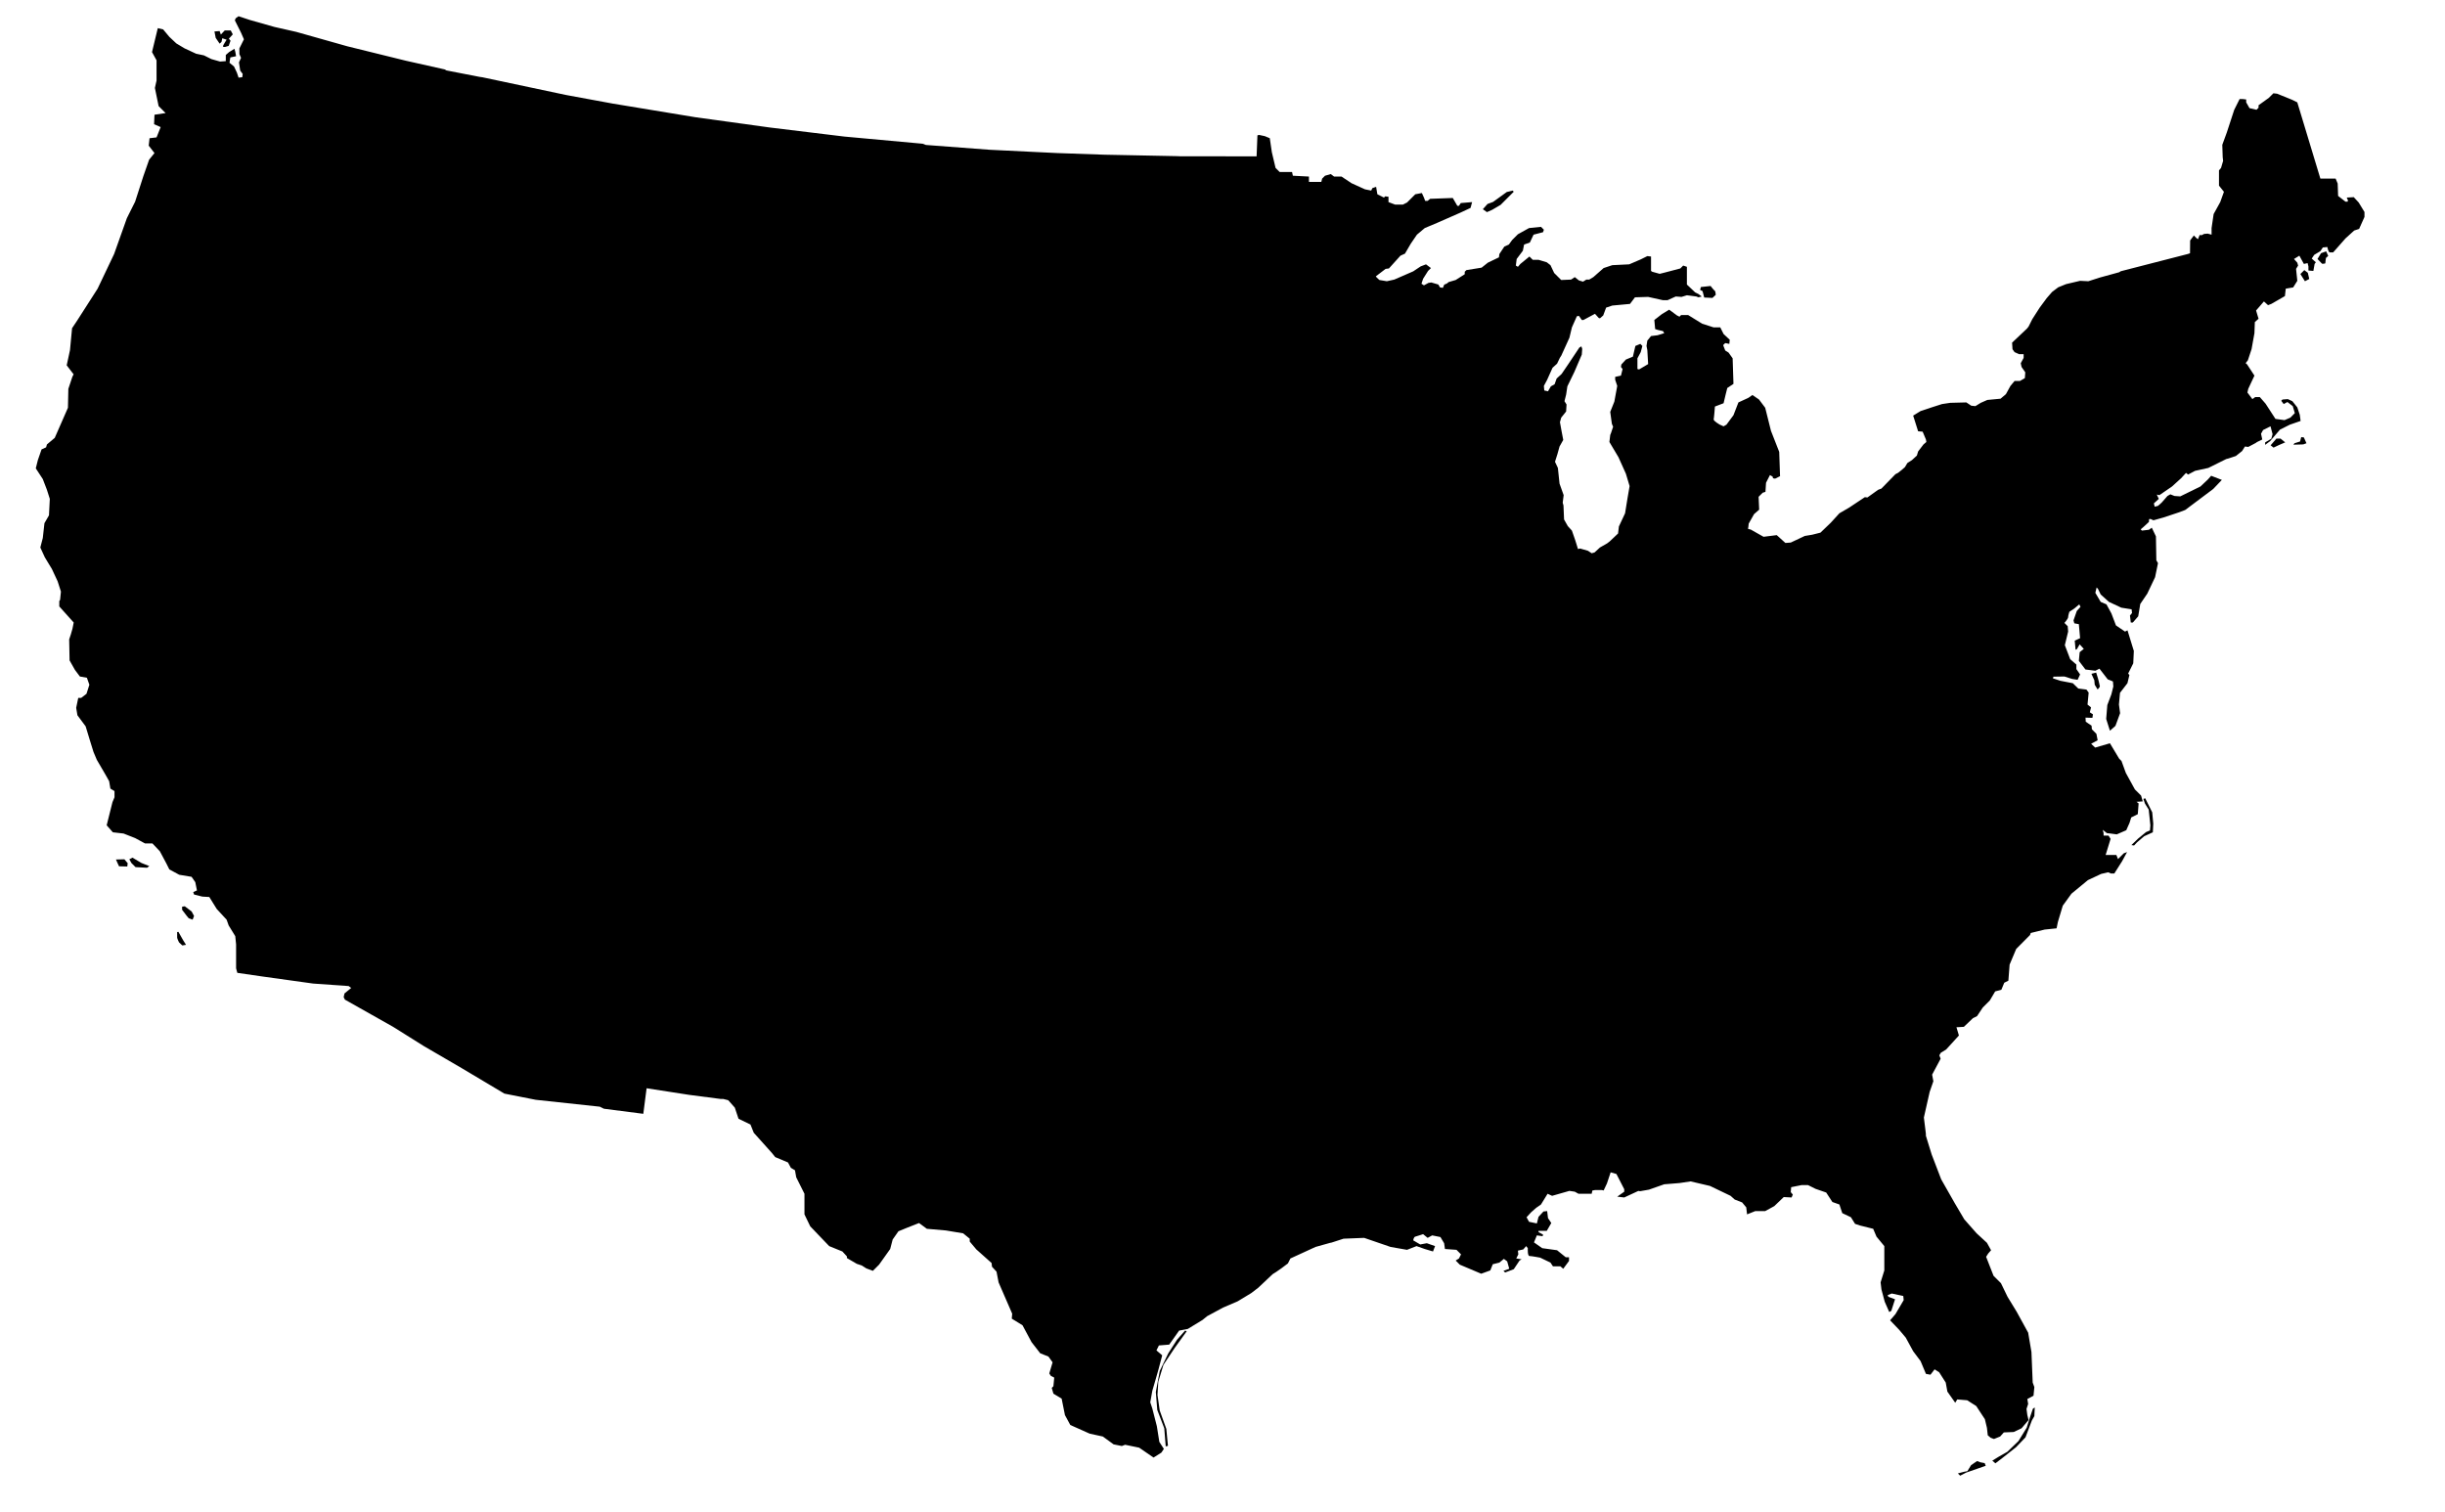
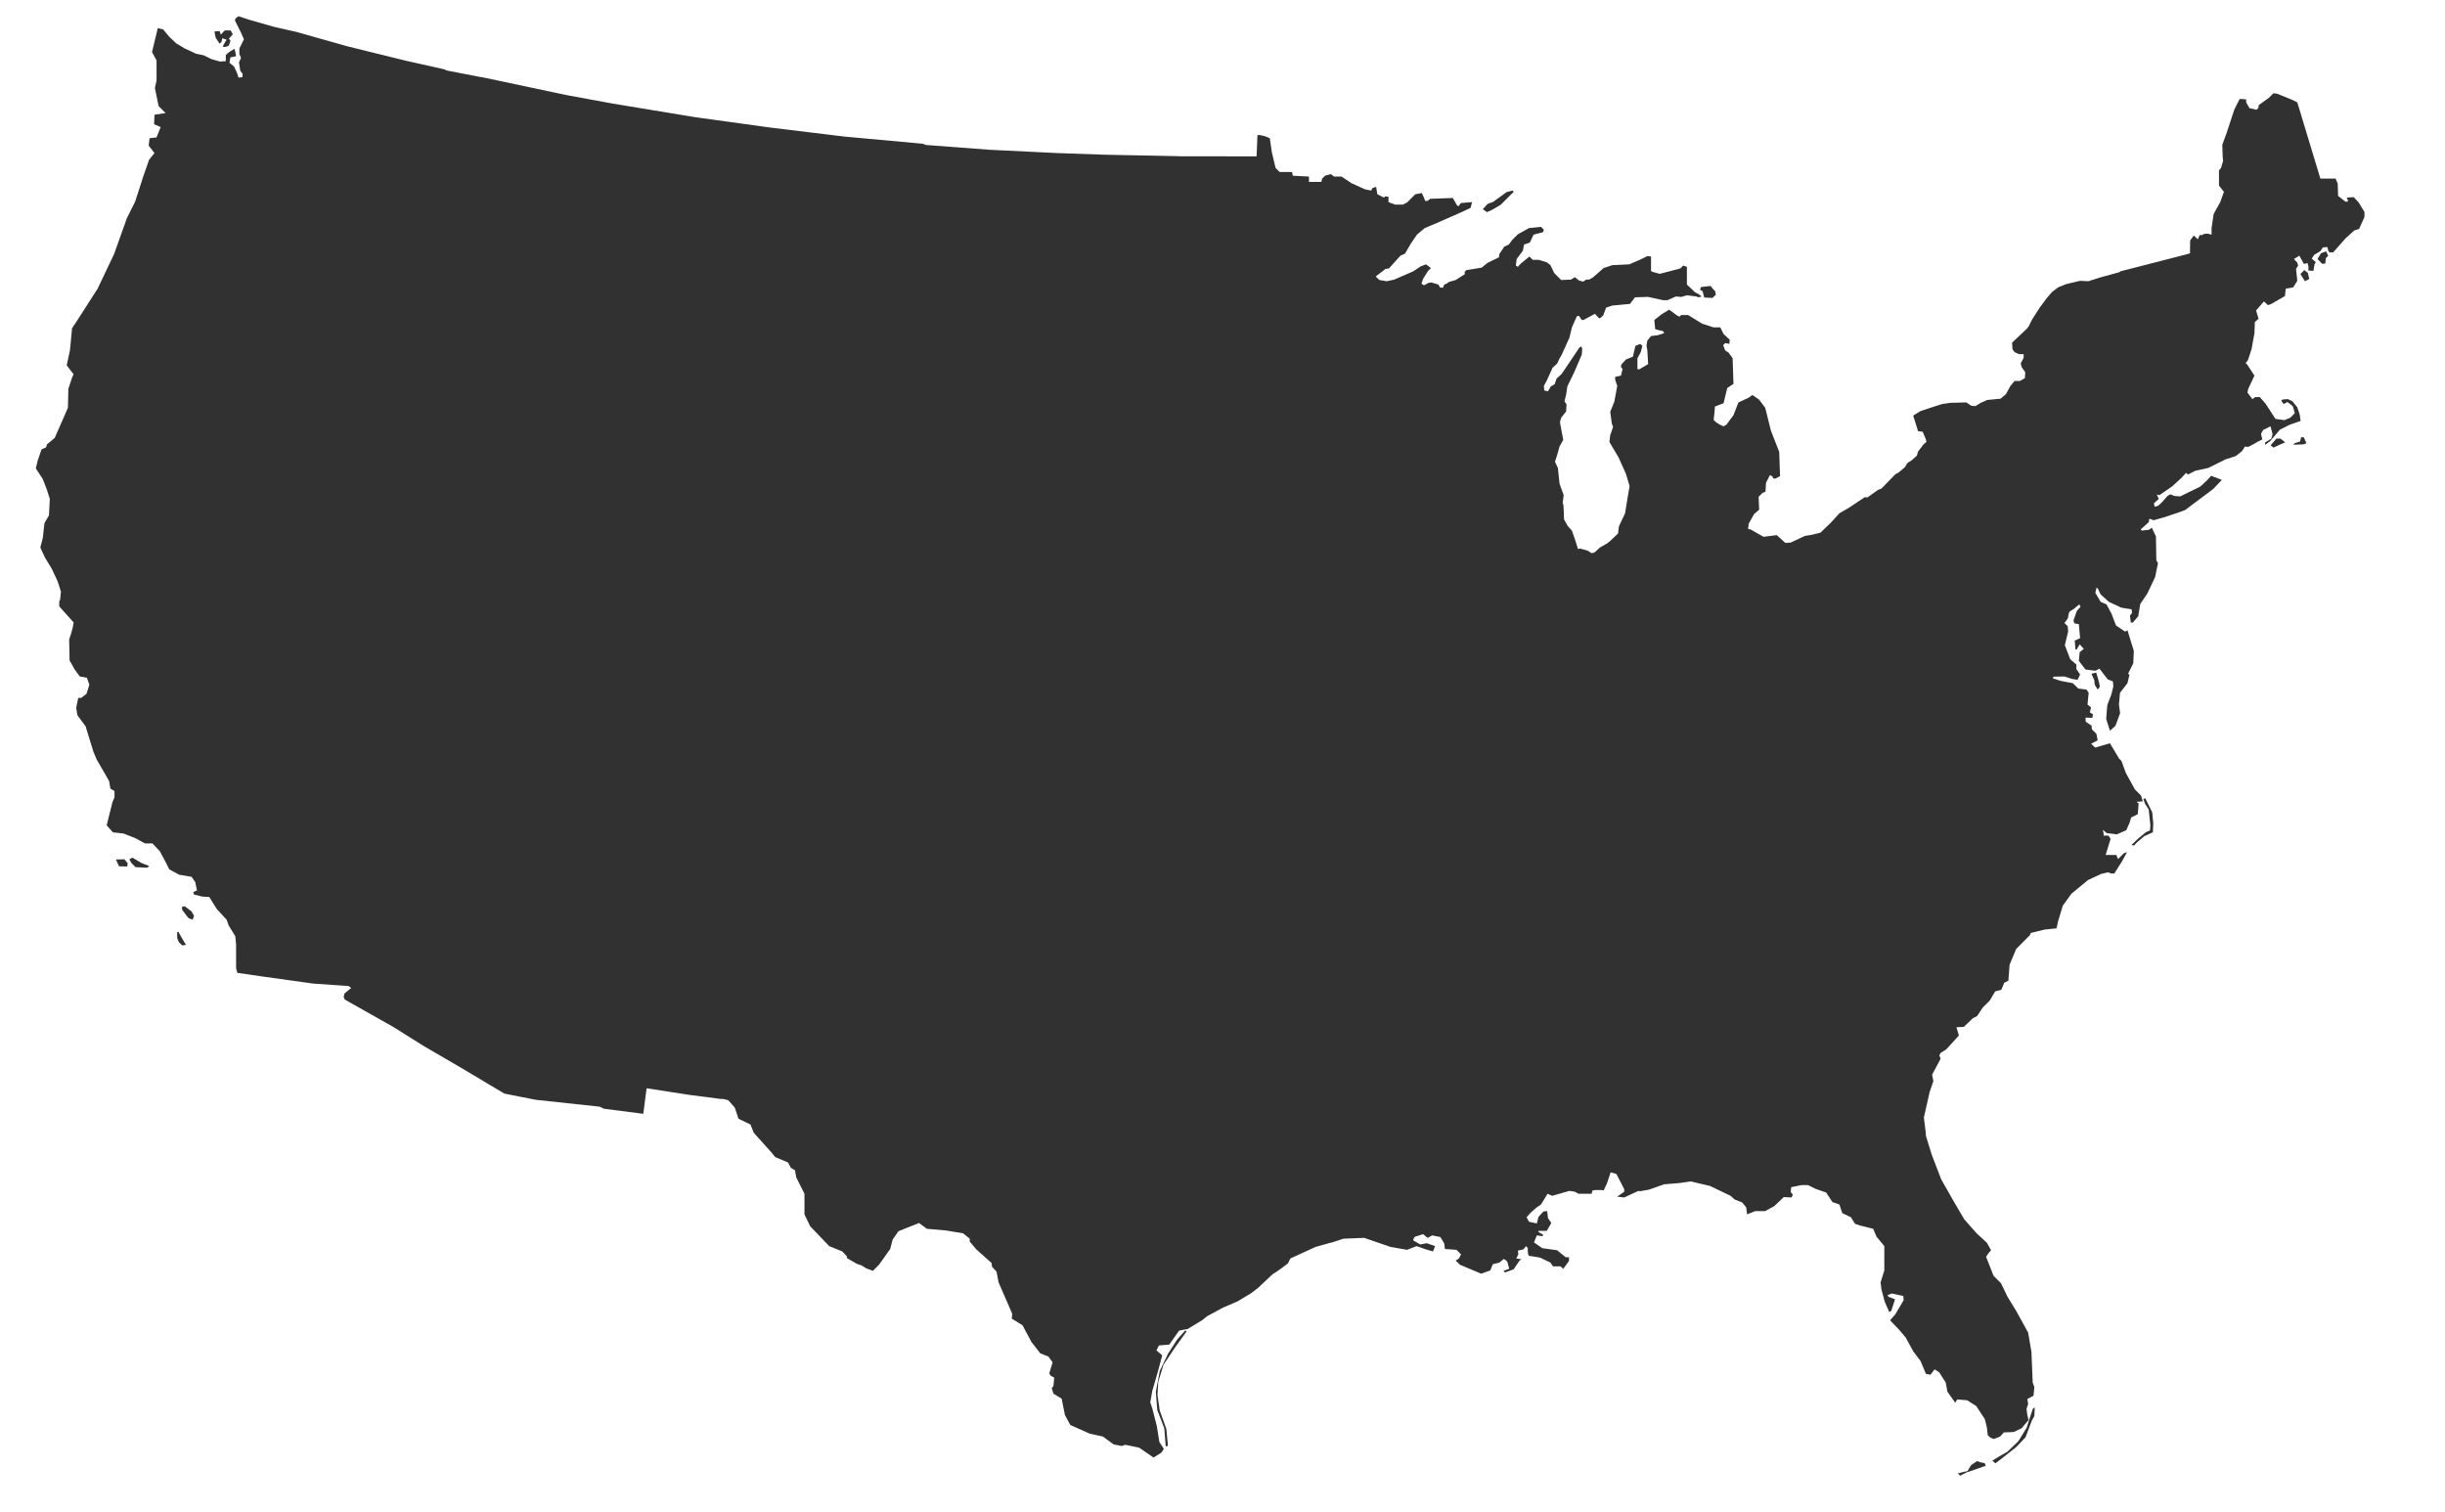
- <svg xmlns="http://www.w3.org/2000/svg" viewBox="0 0 959 593">
-   <path d="M805.216 266.062l.202-.658 4.311-.062 3.072.97 2.101.323.97-2.101-1.455-2.102v-1.778l-2.425-2.102-2.101-5.496 1.293-5.335-.162-2.102-1.293-1.293s1.455-1.617 1.455-2.263c0-.647.485-2.102.485-2.102l1.94-1.293 1.94-1.617.485.97-1.455 1.617-1.293 3.718.323 1.132 1.778.323.485 5.496-2.101.97.323 3.557.485-.162 1.132-1.94 1.616 1.779-1.616 1.293-.324 3.395 2.587 3.395 3.88.485 1.616-.809 3.237 4.183 1.358.537.698.309.144 1.947-.767 3.097-1.587 4.183-.446 5.45 1.47 4.64 2.164-1.916 1.828-4.978-.461-3.39.418-4.586 2.92-3.78.77-3.217-.497-.556 2.007-4.024.227-4.864-.226-.714-2.264-7.355-.97.485-3.556-2.425-1.779-4.688-1.94-3.557-2.263-.97-2.101-3.556.499-2.102.51.504 1.092 2.244 3.233 2.91 4.85 2.264 4.042.646.161 1.455-.808.97.323 2.748h.809l2.101-2.425.809-4.85 2.748-4.04 3.071-6.467 1.132-5.497-.647-1.131-.161-9.377-1.617-3.395-1.131.809-2.749.323-.485-.485 1.132-.97 2.102-1.94.063-1.094.54-.085 1.175.533 4.041-1.132 5.82-1.94 2.587-.97 7.113-5.335 3.88-2.91 3.394-3.556-4.203-1.617-1.293 1.455-2.91 2.748-7.921 3.88-2.264-.161-1.616-.647-1.132.647-2.263 2.586-1.455 1.293-1.293.324-.324-1.294 1.94-1.778-.796-1.678 1.014.23 4.956-3.402 3.556-3.233 1.94-2.101.808.646 2.748-1.455 5.174-1.131 7.044-3.492.877-.227 2.91-.97 2.425-1.94 1.131-1.778 1.294.162 2.91-1.536.52-.374 2.066-1-.485-2.263.808-1.455 2.91-1.455.809 3.071-.485 1.779-2.425 1.455v.97l1.94-1.455 3.88-4.527 3.88-1.94 4.203-1.455-.324-2.425-.97-2.91-1.94-2.424-1.778-.809-2.102.162-.484.485.97 1.293 1.454-.808 2.102 1.617.808 2.748-1.778 1.778-2.263.97-3.557-.485-3.88-5.981-2.263-2.587h-1.778l-1.132.808-1.94-2.586.324-1.455 2.425-5.173-2.89-4.413-.566-.492.869-1.077 1.09-3.29.373-1.12 1.124-6.26.161-4.364 1.455-1.293-.97-3.234 3.072-3.556 1.616 1.455 1.294-.485 5.334-3.072.324-2.91 2.91-.485 1.616-2.586-.161-1.617-.324-3.071.809-1.294-.324-1.131-1.293-1.455 2.102-1.293 1.778 3.233 1.455-.324.323 1.294v1.616l1.94.162.485-2.748.485-.647-1.617-1.455.97-1.455 2.425-1.455.97-1.455 1.778-.161s.324 2.101.97 2.101h1.294l4.85-5.496 3.394-3.072 1.94-.646 2.102-4.689v-1.94l-2.263-3.718-1.94-2.101-2.748.161.485 1.132-.162.485h-.808l-2.91-2.263-.162-4.85-.808-1.94h-5.982l-9.053-29.907-1.94-.97-5.981-2.425-1.455-.162-1.778 1.779-4.042 2.91v.97l-.808.808-2.748-.647-1.294-2.263v-1.132l-1.293-.161h-1.293l-2.102 4.203-2.91 8.891-1.778 4.85.162 4.85.161 1.455-.808 2.748-.808.97v5.981l1.94 2.425-1.455 4.042-2.587 4.688-.808 5.496v2.587l-1.514-.41-1.42.118-.857.459-.897-.006-.647 1.617-.647-.485-.97-.97-1.454 1.94-.049 5.032-.92.302-26.248 6.748-.622.396-7.565 2.072-4.527 1.454-3.233-.161-5.496 1.293-3.082 1.246-2.415 1.826-2.101 2.425-2.749 3.718-2.91 4.526-1.454 2.91-.647.808-5.82 5.497.162 2.586.808 1.132 1.778.808h1.779v1.455l-1.132 2.102.323 1.455 1.455 2.101-.161 2.264-1.94 1.131h-2.102l-1.616 1.94-1.779 3.233-2.101 1.779-5.173.485-2.587 1.131-2.102 1.294-1.616-.162-1.94-1.293-6.305.161-3.233.485-4.042 1.294-4.364 1.454-2.91 1.779 1.94 6.143 1.778.162 1.293 3.071.162.97-1.132.97-2.101 2.748-.485 1.617-1.94 1.778-1.779 1.132-.97 1.616-1.293 1.132-1.428 1.125-1.006.52-5.487 5.63-1.293.485-4.203 3.009-1.02-.111-6.094 4.053-3.88 2.263-3.394 3.718-4.042 3.88-3.233.809-2.91.485-5.496 2.586-2.102.162-3.395-3.072-5.173.647-2.587-1.455-2.38-1.35-1.153-.326.139-.587.161-1.455 2.102-3.718 2-1.738-.222-5.052 1.597-1.597 1.09-.343.223-3.557 1.536-3.03 1.05.606.162.646.808.162 1.94-.97-.323-9.538-3.233-8.245-2.263-9.053-2.425-3.233-2.587-1.778-1.616 1.131-3.88 1.779-1.94 5.011-2.748 3.718-1.132.647-1.455-.647s-2.587-1.455-2.425-2.101c.162-.647.485-5.012.485-5.012l3.395-1.293.808-3.395.647-2.586 2.425-1.617-.324-10.023-1.616-2.263-1.293-.809-.809-2.101.809-.808 1.616.323.162-1.617-2.425-2.263-1.293-2.587h-2.587l-4.526-1.455-5.497-3.394h-2.748l-.647.646-.97-.485-3.071-2.263-2.91 1.778-2.91 2.264.323 3.556.97.323 2.102.485.485.809-2.587.808-2.586.323-1.455 1.779-.324 2.101.324 1.617.323 5.496-3.556 2.102-.647-.162v-4.203l1.293-2.425.647-2.425-.809-.808-1.94.808-.97 4.203-2.748 1.132-1.778 1.94-.162.97.647.808-.647 2.587-2.263.485v1.131l.809 2.425-1.132 6.143-1.617 4.042.647 4.688.485 1.132-.808 2.425-.324.808-.323 2.748 3.556 5.981 2.91 6.467 1.455 4.85-.808 4.688-.97 5.981-2.425 5.173-.323 2.749-3.259 3.085-1.025.794-2.83 1.617-2.1 1.94-1.132.323-1.455-.97-3.071-.89-.86.195-.273-.921-.808-2.587-1.293-3.718-1.617-1.778-1.455-2.587-.233-5.489-.3-1.079.372-2.97-1.617-4.526-.647-6.143-1.131-2.425.97-3.072.808-2.91 1.455-2.586-.647-3.395-.646-3.557.485-1.778 1.94-2.425.161-2.748-.808-1.293.647-2.587.485-3.233 2.748-5.658 2.91-6.79.161-2.263-.323-.97-.808.485-4.203 6.305-2.749 4.041-1.94 1.778-.808 2.264-1.455.808-1.131 1.94-1.455-.324-.162-1.778 1.293-2.425 2.102-4.688 1.778-1.616 1.101-2.292.568-.892 3.18-7.001.97-4.042 1.94-4.364.81-.162 1.13 1.617h.647l4.527-2.425 1.455 1.616.485.162 1.293-1.132 1.132-3.071 2.425-.809 6.951-.646 1.94-2.587 5.173-.161 5.82 1.293h1.778l3.233-1.455 2.264.162 2.101-.647 3.718.485.809.323 1.293-.323-1.293-.97-1.294-.647-3.233-3.071v-6.952l-1.455-.485-1.131 1.132-6.144 1.617-1.94.485-2.91-.809-.484-.323v-5.658l-1.455-.162-2.587 1.293-4.526 1.94-6.628.324-3.395 1.131-4.042 3.557-1.616.97h-1.132l-1.293.808-1.617-.485-1.617-1.293-1.454.97-3.88.161-2.749-2.748-1.454-3.071-1.455-1.132-3.234-.97h-2.263l-1.293-1.293-3.557 2.91-.97 1.131-.808-.485.323-2.586 2.425-3.233.485-2.425 2.263-.809 1.455-3.071 3.719-.97.323-.97-1.132-1.132-4.688.485-4.365 2.425-2.263 2.263-1.293 1.779-1.778.808-1.94 2.91-.162 1.293-4.365 2.102-2.425 1.94-5.981.97-.647.646v.97l-3.556 2.263-2.749.809-.716.58-1.017.422-.53 1.261-1.131-.162-.647-1.131-2.748-.809-1.132.162-1.778.97-.97-.647.646-1.94 1.94-3.071 1.132-1.132-1.94-1.455-2.102.809-2.91 1.94-7.436 3.233-2.91.646-2.91-.485-.981-.878-.435-.552 3.841-2.934 1.294-.162 4.526-5.011 1.778-.809 2.264-3.88 2.425-3.556 3.071-2.587 4.775-2.007 9.246-4.06 3.938-1.838.612-2.28-4.44.371-.713 1.085h-.647l-1.778-3.072-8.891.323-.97.809h-.97l-.485-1.294-.809-1.778-2.586.485-3.233 3.233-1.617.809h-3.071l-2.587-.97v-2.102l-1.293-.162-.485.485-2.587-1.293-.485-2.91-1.455.485-.485.97-2.425-.485-5.334-2.425-3.88-2.586h-2.91l-1.294-.97-2.263.646-1.131 1.132-.324 1.293h-4.85v-2.101l-6.304-.324-.324-1.455h-4.85l-1.616-1.616-1.455-6.143-.808-5.497-1.94-.808-2.263-.485-.647.162-.323 8.244-30.133-.035-1.097-.047-28.423-.564-18.591-.647-26.512-1.293-24.947-1.884-1.284-.482-30.674-2.807-29.26-3.557-29.261-4.041-32.332-5.335-18.43-3.395-32.723-6.933-1.123-.16-12.996-2.528-.721-.402-15.16-3.395-22.956-5.658-20.046-5.658-8.568-1.94-9.7-2.748-4.365-1.455-1.131.808-.324.808 2.425 4.85 1.132 2.587-1.778 3.556v2.264l.646 1.454-.808 1.779.485 3.233.97 1.293-.162 1.294-1.455.161-.646-1.94-1.132-2.425-1.778-1.455.323-2.101 2.263-.485-.323-1.778-.323-1.132-2.102 1.293-1.293 1.132v2.425l-2.263.161-3.395-.97-2.91-1.454-3.072-.647-4.526-2.102-3.233-1.94-2.749-2.586-2.425-2.91-2.101-.485-2.263 9.376 1.778 3.233v7.922l-.647 2.91 1.455 7.113 2.748 2.748-4.365.647-.161 3.718 2.586 1.131-1.616 4.042-2.748.323-.324 2.91 2.263 2.91-2.101 2.587-2.263 6.466-3.234 10.023-3.233 6.466-5.011 14.065-6.467 13.58-8.083 12.609-1.94 2.91-.808 8.568-1.293 5.981 2.708 3.528-.481.962-1.58 4.725-.162 7.436-5.173 11.801-3.072 2.587-.323 1.132-1.778.808-1.455 4.203-.809 3.233 2.749 4.203 1.616 4.204 1.132 3.556-.324 6.467-1.778 3.071-.646 5.82-.97 3.718 1.778 3.88 2.748 4.526 2.263 4.85 1.294 4.042-.324 3.233-.323.485v2.102l5.658 6.304-.485 2.425-.647 2.263-.646 1.94.161 8.245 2.102 3.718 1.94 2.587 2.748.485.97 2.748-1.131 3.557-2.102 1.616h-1.132l-.808 3.88.485 2.91 3.233 4.365 1.617 5.335 1.455 4.688 1.293 3.071 3.395 5.82 1.455 2.587.485 2.91 1.616.97v2.424l-.808 1.94-1.778 7.113-.485 1.94 2.425 2.748 4.203.485 4.526 1.779 3.88 2.101h2.91l2.91 3.072 2.587 4.85 1.131 2.263 3.88 2.102 4.85.808 1.455 2.101.647 3.234-1.455.646.323.97 3.233.809 2.748.161 2.91 4.688 3.88 4.204.808 2.263 2.587 4.203.323 3.233v9.376l.485 1.779 10.023 1.455 19.723 2.748 13.907.975 1.006.746-2.627 2.159-.323 1.455.485.97 18.914 10.67 12.124 7.597 14.712 8.568 16.812 10.023 12.286 2.425 25.128 2.705 1.605.802 15.46 1.99 1.294-10.023 16.651 2.586 12.456 1.618.962-.001 1.94.485 2.586 2.91 1.455 4.365 4.689 2.263 1.293 3.233 7.113 7.921 1.293 1.617 5.012 2.102 1.131 2.101 1.617.97.485 2.748 3.233 6.467v8.083l2.263 4.688 7.437 7.76 5.173 2.101 1.778 1.94v.647l3.88 2.263 1.94.647 1.778 1.131 2.587.97 2.425-2.425 4.364-6.143.97-3.718 2.264-3.233 3.556-1.455 4.527-1.778 3.071 2.263 7.437.647 6.79 1.131 2.586 2.102v1.131l2.586 3.072 5.982 5.335.162 1.455 1.778 1.94.808 4.203 5.335 12.286-.162 1.94 4.203 2.586 3.557 6.629 3.395 4.364 3.233 1.294 1.617 2.263-1.294 4.365.647.97 1.293.646-.323 3.395-.647.647.647 2.263 3.233 1.94 1.293 6.466 2.102 3.88 7.598 3.395 5.173 1.132 4.203 3.071 3.234.647 1.293-.485 5.496 1.132 5.658 3.88 3.072-1.94.97-1.455-1.778-2.749-.97-6.143-1.779-6.951-.808-2.425.808-4.527 1.132-3.88 1.293-4.526 1.455-5.496-2.263-1.94.97-1.94 4.042-.324 3.88-5.496 3.394-.647 5.82-3.556 1.778-1.455 6.305-3.395 5.658-2.425 5.335-3.233 2.748-2.102 5.658-5.334 1.294-.809 2.101-1.455 2.587-1.94.97-1.94 9.861-4.526 5.665-1.585.641-.128 4.687-1.52 8.083-.324 10.346 3.557 6.467 1.132 3.718-1.455 3.233 1.131 3.233.97.809-2.101-3.234-1.132-2.586.485-2.748-1.617s.161-1.293.808-1.455c.647-.161 3.071-.97 3.071-.97l1.779 1.455 1.778-.97 3.233.647 1.455 2.425.323 2.263 4.527.324 1.778 1.778-.808 1.616-1.293.809 1.616 1.616 8.407 3.557 3.556-1.293.97-2.425 2.587-.647 1.778-1.455 1.293.97.808 2.91-2.263.808.647.647 3.395-1.293 2.263-3.395.808-.485-2.101-.324.808-1.616-.162-1.455 2.102-.485 1.132-1.293.646.808s-.161 3.071.647 3.071 4.203.647 4.203.647l4.042 1.94.97 1.455h2.91l1.131.97 2.263-3.072v-1.455h-1.293l-3.395-2.748-5.82-.808-3.233-2.263 1.132-2.749 2.263.324.162-.647-1.779-.97v-.485h3.234l1.778-3.071-1.293-1.94-.324-2.749-1.455.162-1.94 2.102-.646 2.586-3.072-.646-.97-1.779 1.778-1.94 2.021-1.778.757-.515 1.102-.778 2.587-4.203 1.778.808 6.79-1.94 2.101.323 1.455.809h5.174l.254-1.256 1.039-.2h2.748l.647.162 1.293-2.748 1.455-4.365 2.263.647 3.072 5.981v.97l-2.748 1.94 2.748.324 5.542-2.573.678.114 3.48-.613 5.98-2.101 5.982-.485 4.365-.647 7.598 1.778 8.083 3.88 1.617 1.455 2.91 1.132 1.616 1.94.324 2.748 3.233-1.294h3.88l3.556-1.94 3.718-3.556 3.072.162.485-1.132-.808-.97.161-1.94 4.042-.808h2.586l2.91 1.455 4.203 1.455 2.425 3.718 2.748.97 1.132 3.395 3.395 1.616 1.617 2.587 1.94.647 5.173 1.293 1.293 3.071 3.071 3.719v9.538l-1.454 4.688.323 2.748 1.293 4.85 1.778 4.041.809-.485 1.455-4.526-2.587-.97-.323-.647 1.616-.646 4.527.97.162 1.616-3.234 5.497-2.101 2.424 3.556 3.719 2.587 3.071 2.91 5.335 2.91 3.88 2.101 5.011 1.778.324 1.617-2.102 1.778 1.132 2.587 4.041.647 3.557 3.071 4.365.808-1.294 3.88.324 3.557 2.263 3.395 5.173.808 3.395.323 2.91 1.132.97 1.293.485 2.425-.97 1.455-1.617 3.88-.162 3.071-1.454 2.749-3.234-.485-1.94-.324-2.425.647-1.94-.323-1.94 2.425-1.293.323-3.395-.647-1.778-.485-11.963-1.293-7.598-4.527-8.244-3.556-5.82-2.587-5.335-2.91-2.91-2.91-7.436.809-1.293 1.132-1.294-1.617-2.91-4.042-3.718-4.85-5.496-3.718-6.305-5.334-9.376-3.73-9.743-2.266-7.318-.019-.89-.775-6.298 2.263-10.023 1.455-4.204-.485-2.586 3.335-6.244-.51-1.352.57-.972 2.102-1.293 5.011-5.497-.97-3.233 2.91-.162 3.556-3.395 1.617-.808 2.263-3.395 2.749-2.748 2.101-3.557 2.425-.646 1.132-2.748 1.616-.809.485-6.304 2.587-6.144 5.421-5.458.28-.803 5.453-1.337 4.689-.485.485-2.425 1.94-6.466 3.394-4.688 6.467-5.335 5.173-2.425 2.748-.646 1.132.485h1.293l3.072-4.85 1.94-3.557-1.294.485-2.263 2.263-.647-1.616h-4.203l1.94-6.305-.808-1.293h-1.94v-.97l-.323-1.293 1.616 1.293 1.455.161 2.425.324 3.718-1.617 1.293-2.91.647-2.101 2.587-1.294.323-4.203-.808-.646 2.425-.162-.647-2.263-2.425-2.425-3.556-6.467-1.71-4.698-.92-.925-3.608-6.012-5.801 1.686-1.573-1.494 2.553-1.382-.491-2.524-1.774-1.785-.121-1.412-2.281-1.543-.09-1.615 2.695.094.222-1.384-1.23-.79.48-1.93-1.375-1.103.439-4.69-.868-1.2-3.19-.402-2.153-2.089-4.856-.942-2.949-.968zm-37.273 311.85l2.425-.647 1.293-.242 1.455-2.344 2.344-1.617 1.293.485 1.698.323.404 1.051-3.476 1.213-4.203 1.455-2.344 1.212-.89-.89zm13.498-5.012l1.213 1.051 2.748-2.101 5.335-4.204 3.718-3.88 2.506-6.628.97-1.697.161-3.395-.727.485-.97 2.83-1.455 4.606-3.233 5.254-4.365 4.204-3.395 1.94-2.506 1.535zm54.561-241.44l2.587-2.506 3.152-2.587 1.536-.646.161-2.021-.646-6.143-1.455-2.344-.647-1.86.728-.242 2.748 5.497.404 4.445-.162 3.395-3.395 1.536-2.829 2.425-1.131 1.212-1.051-.161zm63.975-157.609l2.172-.686.457-1.714 1.029.114 1.029 2.286-1.258.457-3.886.115.457-.572zm-9.373.8l2.286-2.629h1.6l1.83 1.486-2.401 1.03-2.172 1.028-1.143-.915zm11.679-67.173l1.536-1.536 1.374 1.051.566 2.425-1.698.89-1.778-2.83zm6.709-5.9l1.778 1.859s1.293.08 1.293-.243.243-2.02.243-2.02l.89-.809-.81-1.778-2.02.727-1.374 2.264zM820.32 264.289l1.131 2.506.162 1.778 1.132 1.86s.889-.89.889-1.213c0-.323-.728-3.071-.728-3.071l-.727-2.345-1.86.485zM581.619 82.06l1.83-2.058 2.171-.8 5.373-3.886 2.286-.572.457.457-5.144 5.144-3.315 1.944-2.057.914-1.6-1.143zm86.175 32.128l.646 2.506 3.234.162 1.293-1.213s-.081-1.455-.404-1.616c-.324-.162-1.617-1.86-1.617-1.86l-2.182.243-1.617.162-.323 1.131.97.485zM84.117 12.341l2.02-.162.485 1.374 1.536-1.616h2.344l.808 1.535-1.535 1.698.646.808-.727 2.02-1.374.405s-.89.08-.89-.242c0-.324 1.456-2.587 1.456-2.587l-1.698-.566-.323 1.455-.728.647-1.535-2.264-.485-2.505zM457.23 567.323l-.566-7.113-2.748-7.194-.566-7.032 1.536-8.245 3.314-6.87 3.476-5.416 3.152-3.557.647.243-4.77 6.628-4.364 6.547-2.02 6.628-.324 5.173.89 6.144 2.586 7.193.485 5.174.161 1.455-.889.242zM48.794 337.037l1.293 1.536-.162 1.293-3.233-.08-.566-1.213-.646-1.455 3.314-.081zm1.94 0l1.212-.647 3.557 2.102 3.071 1.212-.889.647-4.527-.243-1.616-1.616-.808-1.455zm20.692 19.803l1.778 2.344.809.97 1.536.566.565-1.455-.97-1.778-2.667-2.02-1.05.16v1.213zm-1.455 8.65l1.778 3.152 1.213 1.94-1.455.242-1.293-1.212s-.728-1.455-.728-1.86v-2.182l.485-.08z" fill="##313131" />
+ <svg xmlns="http://www.w3.org/2000/svg" viewBox="0 0 959 593" style="fill: #313131">
+   <path d="M805.216 266.062l.202-.658 4.311-.062 3.072.97 2.101.323.97-2.101-1.455-2.102v-1.778l-2.425-2.102-2.101-5.496 1.293-5.335-.162-2.102-1.293-1.293s1.455-1.617 1.455-2.263c0-.647.485-2.102.485-2.102l1.94-1.293 1.94-1.617.485.97-1.455 1.617-1.293 3.718.323 1.132 1.778.323.485 5.496-2.101.97.323 3.557.485-.162 1.132-1.94 1.616 1.779-1.616 1.293-.324 3.395 2.587 3.395 3.88.485 1.616-.809 3.237 4.183 1.358.537.698.309.144 1.947-.767 3.097-1.587 4.183-.446 5.45 1.47 4.64 2.164-1.916 1.828-4.978-.461-3.39.418-4.586 2.92-3.78.77-3.217-.497-.556 2.007-4.024.227-4.864-.226-.714-2.264-7.355-.97.485-3.556-2.425-1.779-4.688-1.94-3.557-2.263-.97-2.101-3.556.499-2.102.51.504 1.092 2.244 3.233 2.91 4.85 2.264 4.042.646.161 1.455-.808.97.323 2.748h.809l2.101-2.425.809-4.85 2.748-4.04 3.071-6.467 1.132-5.497-.647-1.131-.161-9.377-1.617-3.395-1.131.809-2.749.323-.485-.485 1.132-.97 2.102-1.94.063-1.094.54-.085 1.175.533 4.041-1.132 5.82-1.94 2.587-.97 7.113-5.335 3.88-2.91 3.394-3.556-4.203-1.617-1.293 1.455-2.91 2.748-7.921 3.88-2.264-.161-1.616-.647-1.132.647-2.263 2.586-1.455 1.293-1.293.324-.324-1.294 1.94-1.778-.796-1.678 1.014.23 4.956-3.402 3.556-3.233 1.94-2.101.808.646 2.748-1.455 5.174-1.131 7.044-3.492.877-.227 2.91-.97 2.425-1.94 1.131-1.778 1.294.162 2.91-1.536.52-.374 2.066-1-.485-2.263.808-1.455 2.91-1.455.809 3.071-.485 1.779-2.425 1.455v.97l1.94-1.455 3.88-4.527 3.88-1.94 4.203-1.455-.324-2.425-.97-2.91-1.94-2.424-1.778-.809-2.102.162-.484.485.97 1.293 1.454-.808 2.102 1.617.808 2.748-1.778 1.778-2.263.97-3.557-.485-3.88-5.981-2.263-2.587h-1.778l-1.132.808-1.94-2.586.324-1.455 2.425-5.173-2.89-4.413-.566-.492.869-1.077 1.09-3.29.373-1.12 1.124-6.26.161-4.364 1.455-1.293-.97-3.234 3.072-3.556 1.616 1.455 1.294-.485 5.334-3.072.324-2.91 2.91-.485 1.616-2.586-.161-1.617-.324-3.071.809-1.294-.324-1.131-1.293-1.455 2.102-1.293 1.778 3.233 1.455-.324.323 1.294v1.616l1.94.162.485-2.748.485-.647-1.617-1.455.97-1.455 2.425-1.455.97-1.455 1.778-.161s.324 2.101.97 2.101h1.294l4.85-5.496 3.394-3.072 1.94-.646 2.102-4.689v-1.94l-2.263-3.718-1.94-2.101-2.748.161.485 1.132-.162.485h-.808l-2.91-2.263-.162-4.85-.808-1.94h-5.982l-9.053-29.907-1.94-.97-5.981-2.425-1.455-.162-1.778 1.779-4.042 2.91v.97l-.808.808-2.748-.647-1.294-2.263v-1.132l-1.293-.161h-1.293l-2.102 4.203-2.91 8.891-1.778 4.85.162 4.85.161 1.455-.808 2.748-.808.97v5.981l1.94 2.425-1.455 4.042-2.587 4.688-.808 5.496v2.587l-1.514-.41-1.42.118-.857.459-.897-.006-.647 1.617-.647-.485-.97-.97-1.454 1.94-.049 5.032-.92.302-26.248 6.748-.622.396-7.565 2.072-4.527 1.454-3.233-.161-5.496 1.293-3.082 1.246-2.415 1.826-2.101 2.425-2.749 3.718-2.91 4.526-1.454 2.91-.647.808-5.82 5.497.162 2.586.808 1.132 1.778.808h1.779v1.455l-1.132 2.102.323 1.455 1.455 2.101-.161 2.264-1.94 1.131h-2.102l-1.616 1.94-1.779 3.233-2.101 1.779-5.173.485-2.587 1.131-2.102 1.294-1.616-.162-1.94-1.293-6.305.161-3.233.485-4.042 1.294-4.364 1.454-2.91 1.779 1.94 6.143 1.778.162 1.293 3.071.162.97-1.132.97-2.101 2.748-.485 1.617-1.94 1.778-1.779 1.132-.97 1.616-1.293 1.132-1.428 1.125-1.006.52-5.487 5.63-1.293.485-4.203 3.009-1.02-.111-6.094 4.053-3.88 2.263-3.394 3.718-4.042 3.88-3.233.809-2.91.485-5.496 2.586-2.102.162-3.395-3.072-5.173.647-2.587-1.455-2.38-1.35-1.153-.326.139-.587.161-1.455 2.102-3.718 2-1.738-.222-5.052 1.597-1.597 1.09-.343.223-3.557 1.536-3.03 1.05.606.162.646.808.162 1.94-.97-.323-9.538-3.233-8.245-2.263-9.053-2.425-3.233-2.587-1.778-1.616 1.131-3.88 1.779-1.94 5.011-2.748 3.718-1.132.647-1.455-.647s-2.587-1.455-2.425-2.101c.162-.647.485-5.012.485-5.012l3.395-1.293.808-3.395.647-2.586 2.425-1.617-.324-10.023-1.616-2.263-1.293-.809-.809-2.101.809-.808 1.616.323.162-1.617-2.425-2.263-1.293-2.587h-2.587l-4.526-1.455-5.497-3.394h-2.748l-.647.646-.97-.485-3.071-2.263-2.91 1.778-2.91 2.264.323 3.556.97.323 2.102.485.485.809-2.587.808-2.586.323-1.455 1.779-.324 2.101.324 1.617.323 5.496-3.556 2.102-.647-.162v-4.203l1.293-2.425.647-2.425-.809-.808-1.94.808-.97 4.203-2.748 1.132-1.778 1.94-.162.97.647.808-.647 2.587-2.263.485v1.131l.809 2.425-1.132 6.143-1.617 4.042.647 4.688.485 1.132-.808 2.425-.324.808-.323 2.748 3.556 5.981 2.91 6.467 1.455 4.85-.808 4.688-.97 5.981-2.425 5.173-.323 2.749-3.259 3.085-1.025.794-2.83 1.617-2.1 1.94-1.132.323-1.455-.97-3.071-.89-.86.195-.273-.921-.808-2.587-1.293-3.718-1.617-1.778-1.455-2.587-.233-5.489-.3-1.079.372-2.97-1.617-4.526-.647-6.143-1.131-2.425.97-3.072.808-2.91 1.455-2.586-.647-3.395-.646-3.557.485-1.778 1.94-2.425.161-2.748-.808-1.293.647-2.587.485-3.233 2.748-5.658 2.91-6.79.161-2.263-.323-.97-.808.485-4.203 6.305-2.749 4.041-1.94 1.778-.808 2.264-1.455.808-1.131 1.94-1.455-.324-.162-1.778 1.293-2.425 2.102-4.688 1.778-1.616 1.101-2.292.568-.892 3.18-7.001.97-4.042 1.94-4.364.81-.162 1.13 1.617h.647l4.527-2.425 1.455 1.616.485.162 1.293-1.132 1.132-3.071 2.425-.809 6.951-.646 1.94-2.587 5.173-.161 5.82 1.293h1.778l3.233-1.455 2.264.162 2.101-.647 3.718.485.809.323 1.293-.323-1.293-.97-1.294-.647-3.233-3.071v-6.952l-1.455-.485-1.131 1.132-6.144 1.617-1.94.485-2.91-.809-.484-.323v-5.658l-1.455-.162-2.587 1.293-4.526 1.94-6.628.324-3.395 1.131-4.042 3.557-1.616.97h-1.132l-1.293.808-1.617-.485-1.617-1.293-1.454.97-3.88.161-2.749-2.748-1.454-3.071-1.455-1.132-3.234-.97h-2.263l-1.293-1.293-3.557 2.91-.97 1.131-.808-.485.323-2.586 2.425-3.233.485-2.425 2.263-.809 1.455-3.071 3.719-.97.323-.97-1.132-1.132-4.688.485-4.365 2.425-2.263 2.263-1.293 1.779-1.778.808-1.94 2.91-.162 1.293-4.365 2.102-2.425 1.94-5.981.97-.647.646v.97l-3.556 2.263-2.749.809-.716.58-1.017.422-.53 1.261-1.131-.162-.647-1.131-2.748-.809-1.132.162-1.778.97-.97-.647.646-1.94 1.94-3.071 1.132-1.132-1.94-1.455-2.102.809-2.91 1.94-7.436 3.233-2.91.646-2.91-.485-.981-.878-.435-.552 3.841-2.934 1.294-.162 4.526-5.011 1.778-.809 2.264-3.88 2.425-3.556 3.071-2.587 4.775-2.007 9.246-4.06 3.938-1.838.612-2.28-4.44.371-.713 1.085h-.647l-1.778-3.072-8.891.323-.97.809h-.97l-.485-1.294-.809-1.778-2.586.485-3.233 3.233-1.617.809h-3.071l-2.587-.97v-2.102l-1.293-.162-.485.485-2.587-1.293-.485-2.91-1.455.485-.485.97-2.425-.485-5.334-2.425-3.88-2.586h-2.91l-1.294-.97-2.263.646-1.131 1.132-.324 1.293h-4.85v-2.101l-6.304-.324-.324-1.455h-4.85l-1.616-1.616-1.455-6.143-.808-5.497-1.94-.808-2.263-.485-.647.162-.323 8.244-30.133-.035-1.097-.047-28.423-.564-18.591-.647-26.512-1.293-24.947-1.884-1.284-.482-30.674-2.807-29.26-3.557-29.261-4.041-32.332-5.335-18.43-3.395-32.723-6.933-1.123-.16-12.996-2.528-.721-.402-15.16-3.395-22.956-5.658-20.046-5.658-8.568-1.94-9.7-2.748-4.365-1.455-1.131.808-.324.808 2.425 4.85 1.132 2.587-1.778 3.556v2.264l.646 1.454-.808 1.779.485 3.233.97 1.293-.162 1.294-1.455.161-.646-1.94-1.132-2.425-1.778-1.455.323-2.101 2.263-.485-.323-1.778-.323-1.132-2.102 1.293-1.293 1.132v2.425l-2.263.161-3.395-.97-2.91-1.454-3.072-.647-4.526-2.102-3.233-1.94-2.749-2.586-2.425-2.91-2.101-.485-2.263 9.376 1.778 3.233v7.922l-.647 2.91 1.455 7.113 2.748 2.748-4.365.647-.161 3.718 2.586 1.131-1.616 4.042-2.748.323-.324 2.91 2.263 2.91-2.101 2.587-2.263 6.466-3.234 10.023-3.233 6.466-5.011 14.065-6.467 13.58-8.083 12.609-1.94 2.91-.808 8.568-1.293 5.981 2.708 3.528-.481.962-1.58 4.725-.162 7.436-5.173 11.801-3.072 2.587-.323 1.132-1.778.808-1.455 4.203-.809 3.233 2.749 4.203 1.616 4.204 1.132 3.556-.324 6.467-1.778 3.071-.646 5.82-.97 3.718 1.778 3.88 2.748 4.526 2.263 4.85 1.294 4.042-.324 3.233-.323.485v2.102l5.658 6.304-.485 2.425-.647 2.263-.646 1.94.161 8.245 2.102 3.718 1.94 2.587 2.748.485.97 2.748-1.131 3.557-2.102 1.616h-1.132l-.808 3.88.485 2.91 3.233 4.365 1.617 5.335 1.455 4.688 1.293 3.071 3.395 5.82 1.455 2.587.485 2.91 1.616.97v2.424l-.808 1.94-1.778 7.113-.485 1.94 2.425 2.748 4.203.485 4.526 1.779 3.88 2.101h2.91l2.91 3.072 2.587 4.85 1.131 2.263 3.88 2.102 4.85.808 1.455 2.101.647 3.234-1.455.646.323.97 3.233.809 2.748.161 2.91 4.688 3.88 4.204.808 2.263 2.587 4.203.323 3.233v9.376l.485 1.779 10.023 1.455 19.723 2.748 13.907.975 1.006.746-2.627 2.159-.323 1.455.485.97 18.914 10.67 12.124 7.597 14.712 8.568 16.812 10.023 12.286 2.425 25.128 2.705 1.605.802 15.46 1.99 1.294-10.023 16.651 2.586 12.456 1.618.962-.001 1.94.485 2.586 2.91 1.455 4.365 4.689 2.263 1.293 3.233 7.113 7.921 1.293 1.617 5.012 2.102 1.131 2.101 1.617.97.485 2.748 3.233 6.467v8.083l2.263 4.688 7.437 7.76 5.173 2.101 1.778 1.94v.647l3.88 2.263 1.94.647 1.778 1.131 2.587.97 2.425-2.425 4.364-6.143.97-3.718 2.264-3.233 3.556-1.455 4.527-1.778 3.071 2.263 7.437.647 6.79 1.131 2.586 2.102v1.131l2.586 3.072 5.982 5.335.162 1.455 1.778 1.94.808 4.203 5.335 12.286-.162 1.94 4.203 2.586 3.557 6.629 3.395 4.364 3.233 1.294 1.617 2.263-1.294 4.365.647.97 1.293.646-.323 3.395-.647.647.647 2.263 3.233 1.94 1.293 6.466 2.102 3.88 7.598 3.395 5.173 1.132 4.203 3.071 3.234.647 1.293-.485 5.496 1.132 5.658 3.88 3.072-1.94.97-1.455-1.778-2.749-.97-6.143-1.779-6.951-.808-2.425.808-4.527 1.132-3.88 1.293-4.526 1.455-5.496-2.263-1.94.97-1.94 4.042-.324 3.88-5.496 3.394-.647 5.82-3.556 1.778-1.455 6.305-3.395 5.658-2.425 5.335-3.233 2.748-2.102 5.658-5.334 1.294-.809 2.101-1.455 2.587-1.94.97-1.94 9.861-4.526 5.665-1.585.641-.128 4.687-1.52 8.083-.324 10.346 3.557 6.467 1.132 3.718-1.455 3.233 1.131 3.233.97.809-2.101-3.234-1.132-2.586.485-2.748-1.617s.161-1.293.808-1.455c.647-.161 3.071-.97 3.071-.97l1.779 1.455 1.778-.97 3.233.647 1.455 2.425.323 2.263 4.527.324 1.778 1.778-.808 1.616-1.293.809 1.616 1.616 8.407 3.557 3.556-1.293.97-2.425 2.587-.647 1.778-1.455 1.293.97.808 2.91-2.263.808.647.647 3.395-1.293 2.263-3.395.808-.485-2.101-.324.808-1.616-.162-1.455 2.102-.485 1.132-1.293.646.808s-.161 3.071.647 3.071 4.203.647 4.203.647l4.042 1.94.97 1.455h2.91l1.131.97 2.263-3.072v-1.455h-1.293l-3.395-2.748-5.82-.808-3.233-2.263 1.132-2.749 2.263.324.162-.647-1.779-.97v-.485h3.234l1.778-3.071-1.293-1.94-.324-2.749-1.455.162-1.94 2.102-.646 2.586-3.072-.646-.97-1.779 1.778-1.94 2.021-1.778.757-.515 1.102-.778 2.587-4.203 1.778.808 6.79-1.94 2.101.323 1.455.809h5.174l.254-1.256 1.039-.2h2.748l.647.162 1.293-2.748 1.455-4.365 2.263.647 3.072 5.981v.97l-2.748 1.94 2.748.324 5.542-2.573.678.114 3.48-.613 5.98-2.101 5.982-.485 4.365-.647 7.598 1.778 8.083 3.88 1.617 1.455 2.91 1.132 1.616 1.94.324 2.748 3.233-1.294h3.88l3.556-1.94 3.718-3.556 3.072.162.485-1.132-.808-.97.161-1.94 4.042-.808h2.586l2.91 1.455 4.203 1.455 2.425 3.718 2.748.97 1.132 3.395 3.395 1.616 1.617 2.587 1.94.647 5.173 1.293 1.293 3.071 3.071 3.719v9.538l-1.454 4.688.323 2.748 1.293 4.85 1.778 4.041.809-.485 1.455-4.526-2.587-.97-.323-.647 1.616-.646 4.527.97.162 1.616-3.234 5.497-2.101 2.424 3.556 3.719 2.587 3.071 2.91 5.335 2.91 3.88 2.101 5.011 1.778.324 1.617-2.102 1.778 1.132 2.587 4.041.647 3.557 3.071 4.365.808-1.294 3.88.324 3.557 2.263 3.395 5.173.808 3.395.323 2.91 1.132.97 1.293.485 2.425-.97 1.455-1.617 3.88-.162 3.071-1.454 2.749-3.234-.485-1.94-.324-2.425.647-1.94-.323-1.94 2.425-1.293.323-3.395-.647-1.778-.485-11.963-1.293-7.598-4.527-8.244-3.556-5.82-2.587-5.335-2.91-2.91-2.91-7.436.809-1.293 1.132-1.294-1.617-2.91-4.042-3.718-4.85-5.496-3.718-6.305-5.334-9.376-3.73-9.743-2.266-7.318-.019-.89-.775-6.298 2.263-10.023 1.455-4.204-.485-2.586 3.335-6.244-.51-1.352.57-.972 2.102-1.293 5.011-5.497-.97-3.233 2.91-.162 3.556-3.395 1.617-.808 2.263-3.395 2.749-2.748 2.101-3.557 2.425-.646 1.132-2.748 1.616-.809.485-6.304 2.587-6.144 5.421-5.458.28-.803 5.453-1.337 4.689-.485.485-2.425 1.94-6.466 3.394-4.688 6.467-5.335 5.173-2.425 2.748-.646 1.132.485h1.293l3.072-4.85 1.94-3.557-1.294.485-2.263 2.263-.647-1.616h-4.203l1.94-6.305-.808-1.293h-1.94v-.97l-.323-1.293 1.616 1.293 1.455.161 2.425.324 3.718-1.617 1.293-2.91.647-2.101 2.587-1.294.323-4.203-.808-.646 2.425-.162-.647-2.263-2.425-2.425-3.556-6.467-1.71-4.698-.92-.925-3.608-6.012-5.801 1.686-1.573-1.494 2.553-1.382-.491-2.524-1.774-1.785-.121-1.412-2.281-1.543-.09-1.615 2.695.094.222-1.384-1.23-.79.48-1.93-1.375-1.103.439-4.69-.868-1.2-3.19-.402-2.153-2.089-4.856-.942-2.949-.968zm-37.273 311.85l2.425-.647 1.293-.242 1.455-2.344 2.344-1.617 1.293.485 1.698.323.404 1.051-3.476 1.213-4.203 1.455-2.344 1.212-.89-.89zm13.498-5.012l1.213 1.051 2.748-2.101 5.335-4.204 3.718-3.88 2.506-6.628.97-1.697.161-3.395-.727.485-.97 2.83-1.455 4.606-3.233 5.254-4.365 4.204-3.395 1.94-2.506 1.535zm54.561-241.44l2.587-2.506 3.152-2.587 1.536-.646.161-2.021-.646-6.143-1.455-2.344-.647-1.86.728-.242 2.748 5.497.404 4.445-.162 3.395-3.395 1.536-2.829 2.425-1.131 1.212-1.051-.161zm63.975-157.609l2.172-.686.457-1.714 1.029.114 1.029 2.286-1.258.457-3.886.115.457-.572zm-9.373.8l2.286-2.629h1.6l1.83 1.486-2.401 1.03-2.172 1.028-1.143-.915zm11.679-67.173l1.536-1.536 1.374 1.051.566 2.425-1.698.89-1.778-2.83zm6.709-5.9l1.778 1.859s1.293.08 1.293-.243.243-2.02.243-2.02l.89-.809-.81-1.778-2.02.727-1.374 2.264zM820.32 264.289l1.131 2.506.162 1.778 1.132 1.86s.889-.89.889-1.213c0-.323-.728-3.071-.728-3.071l-.727-2.345-1.86.485zM581.619 82.06l1.83-2.058 2.171-.8 5.373-3.886 2.286-.572.457.457-5.144 5.144-3.315 1.944-2.057.914-1.6-1.143zm86.175 32.128l.646 2.506 3.234.162 1.293-1.213s-.081-1.455-.404-1.616c-.324-.162-1.617-1.86-1.617-1.86l-2.182.243-1.617.162-.323 1.131.97.485zM84.117 12.341l2.02-.162.485 1.374 1.536-1.616h2.344l.808 1.535-1.535 1.698.646.808-.727 2.02-1.374.405s-.89.08-.89-.242c0-.324 1.456-2.587 1.456-2.587l-1.698-.566-.323 1.455-.728.647-1.535-2.264-.485-2.505zM457.23 567.323l-.566-7.113-2.748-7.194-.566-7.032 1.536-8.245 3.314-6.87 3.476-5.416 3.152-3.557.647.243-4.77 6.628-4.364 6.547-2.02 6.628-.324 5.173.89 6.144 2.586 7.193.485 5.174.161 1.455-.889.242zM48.794 337.037l1.293 1.536-.162 1.293-3.233-.08-.566-1.213-.646-1.455 3.314-.081zm1.94 0l1.212-.647 3.557 2.102 3.071 1.212-.889.647-4.527-.243-1.616-1.616-.808-1.455zm20.692 19.803l1.778 2.344.809.97 1.536.566.565-1.455-.97-1.778-2.667-2.02-1.05.16v1.213zm-1.455 8.65l1.778 3.152 1.213 1.94-1.455.242-1.293-1.212s-.728-1.455-.728-1.86v-2.182l.485-.08z" />
</svg>
